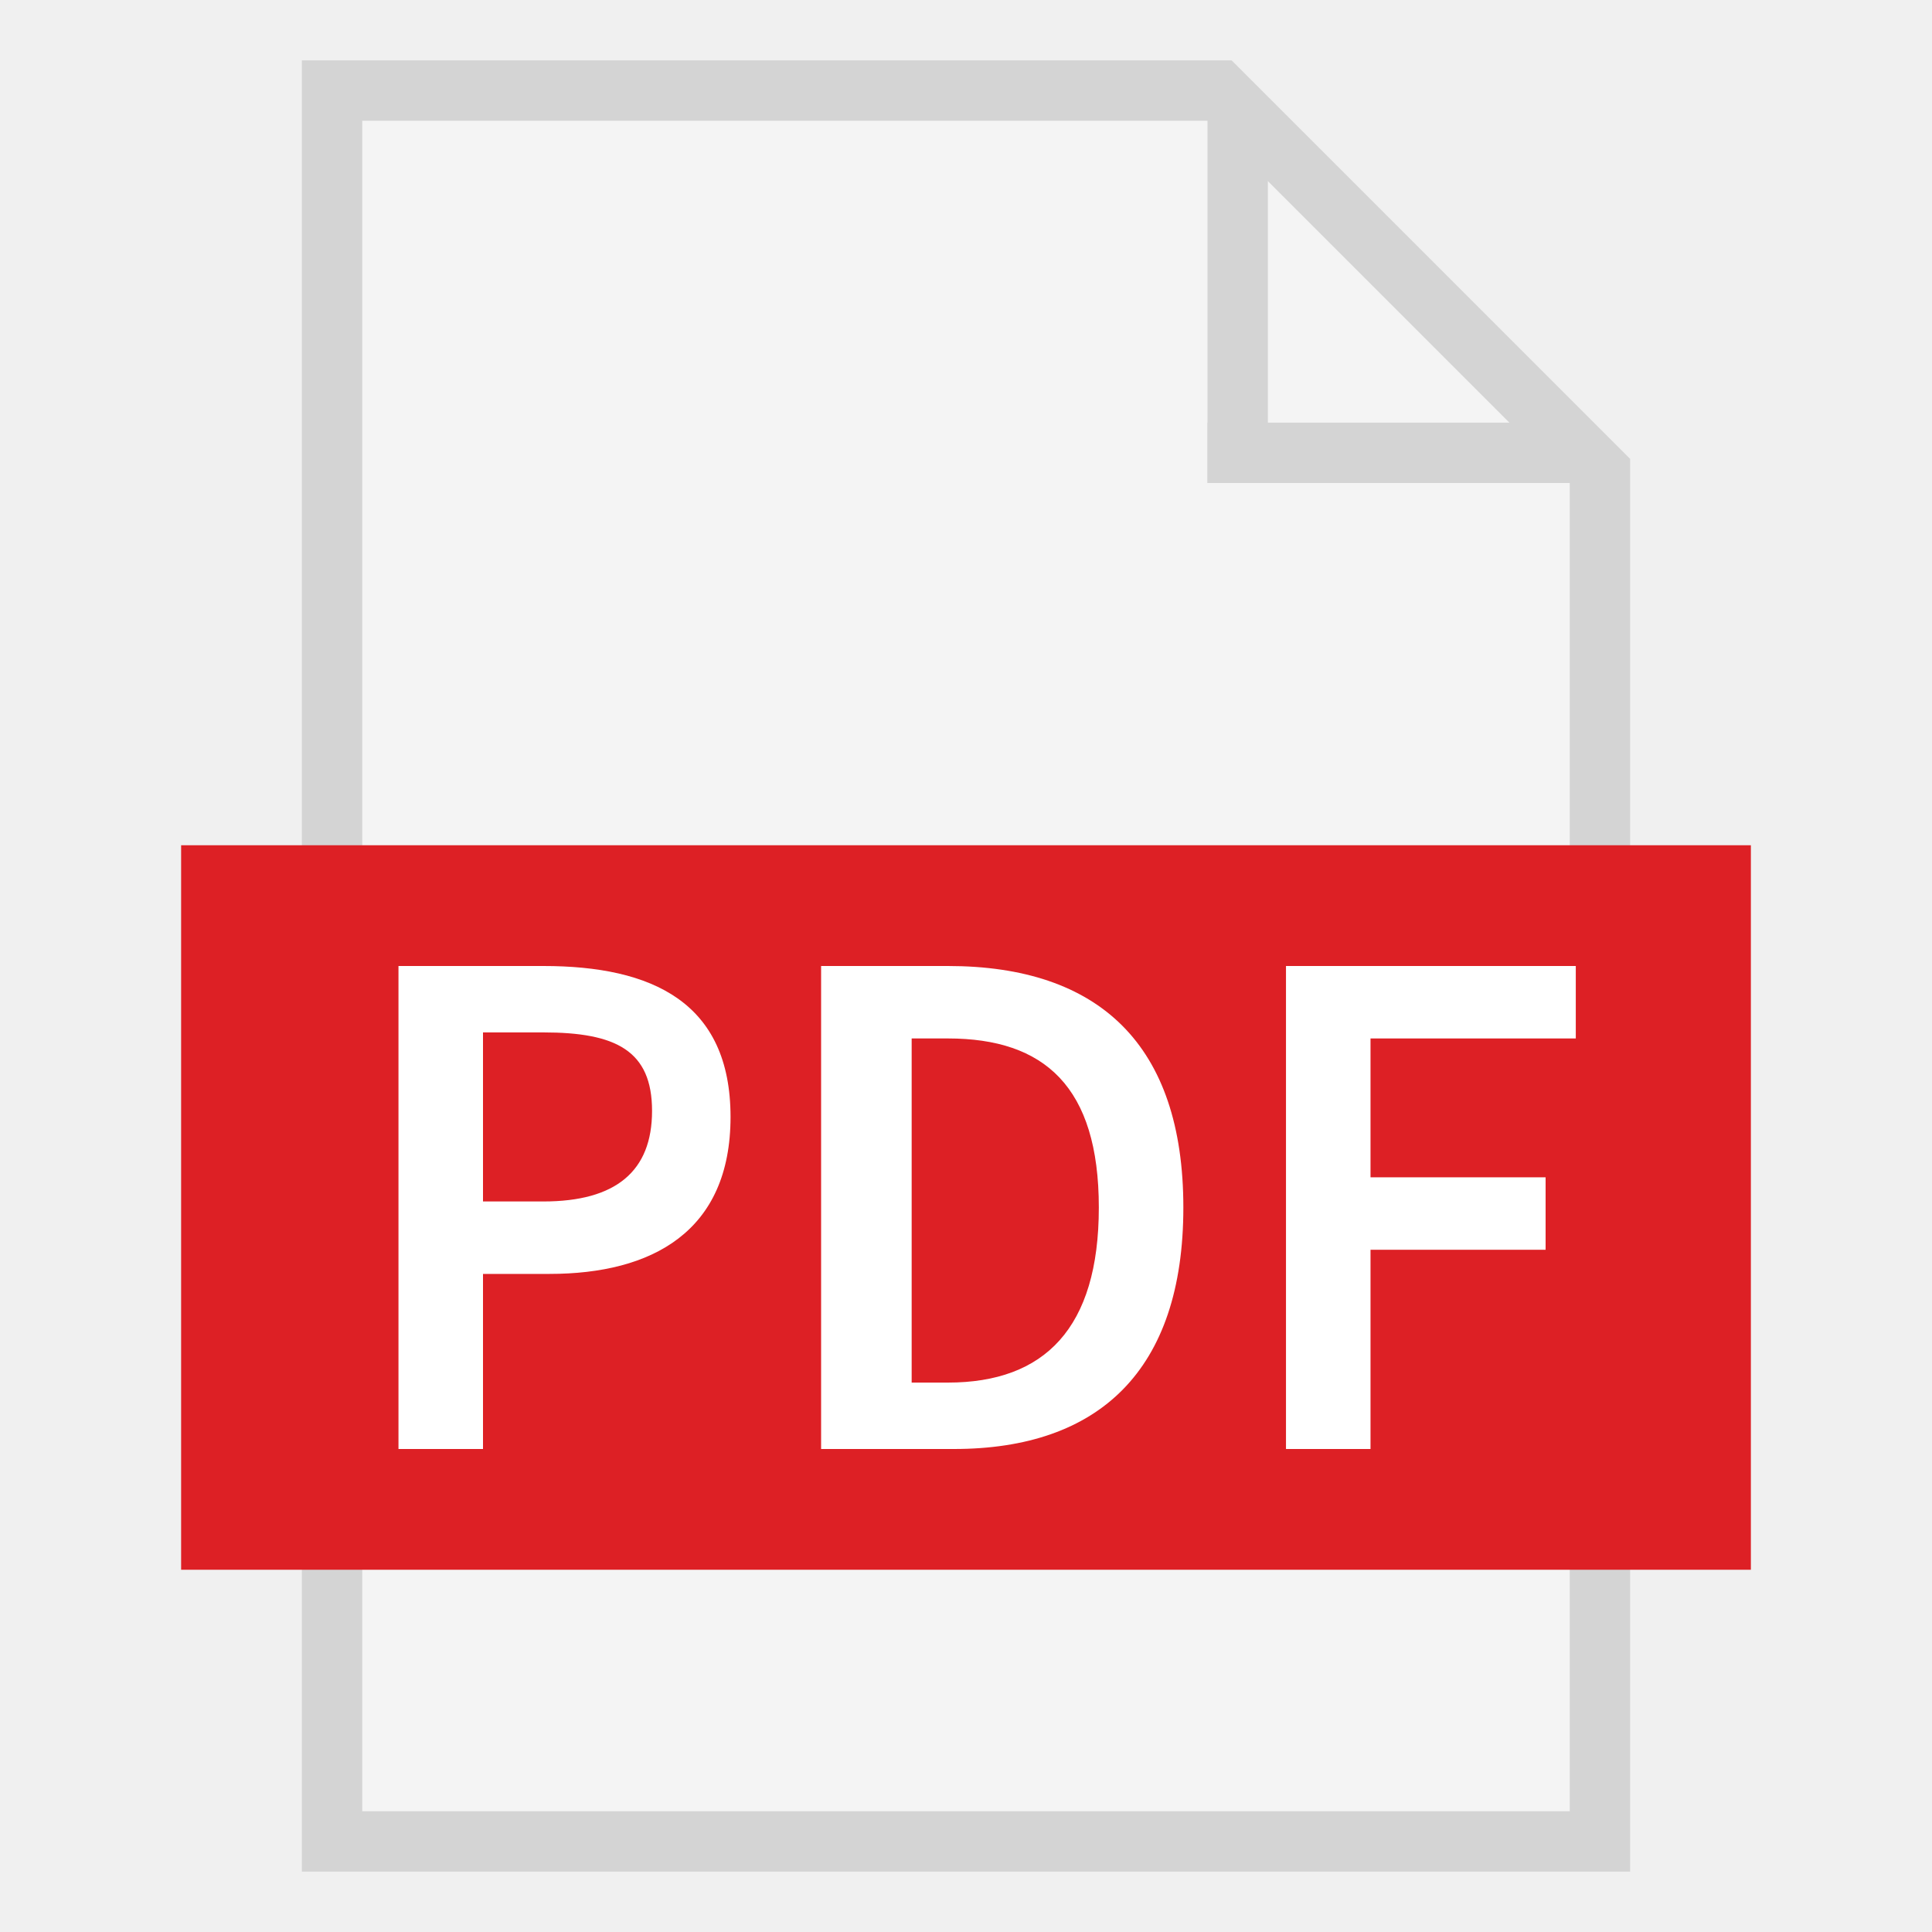
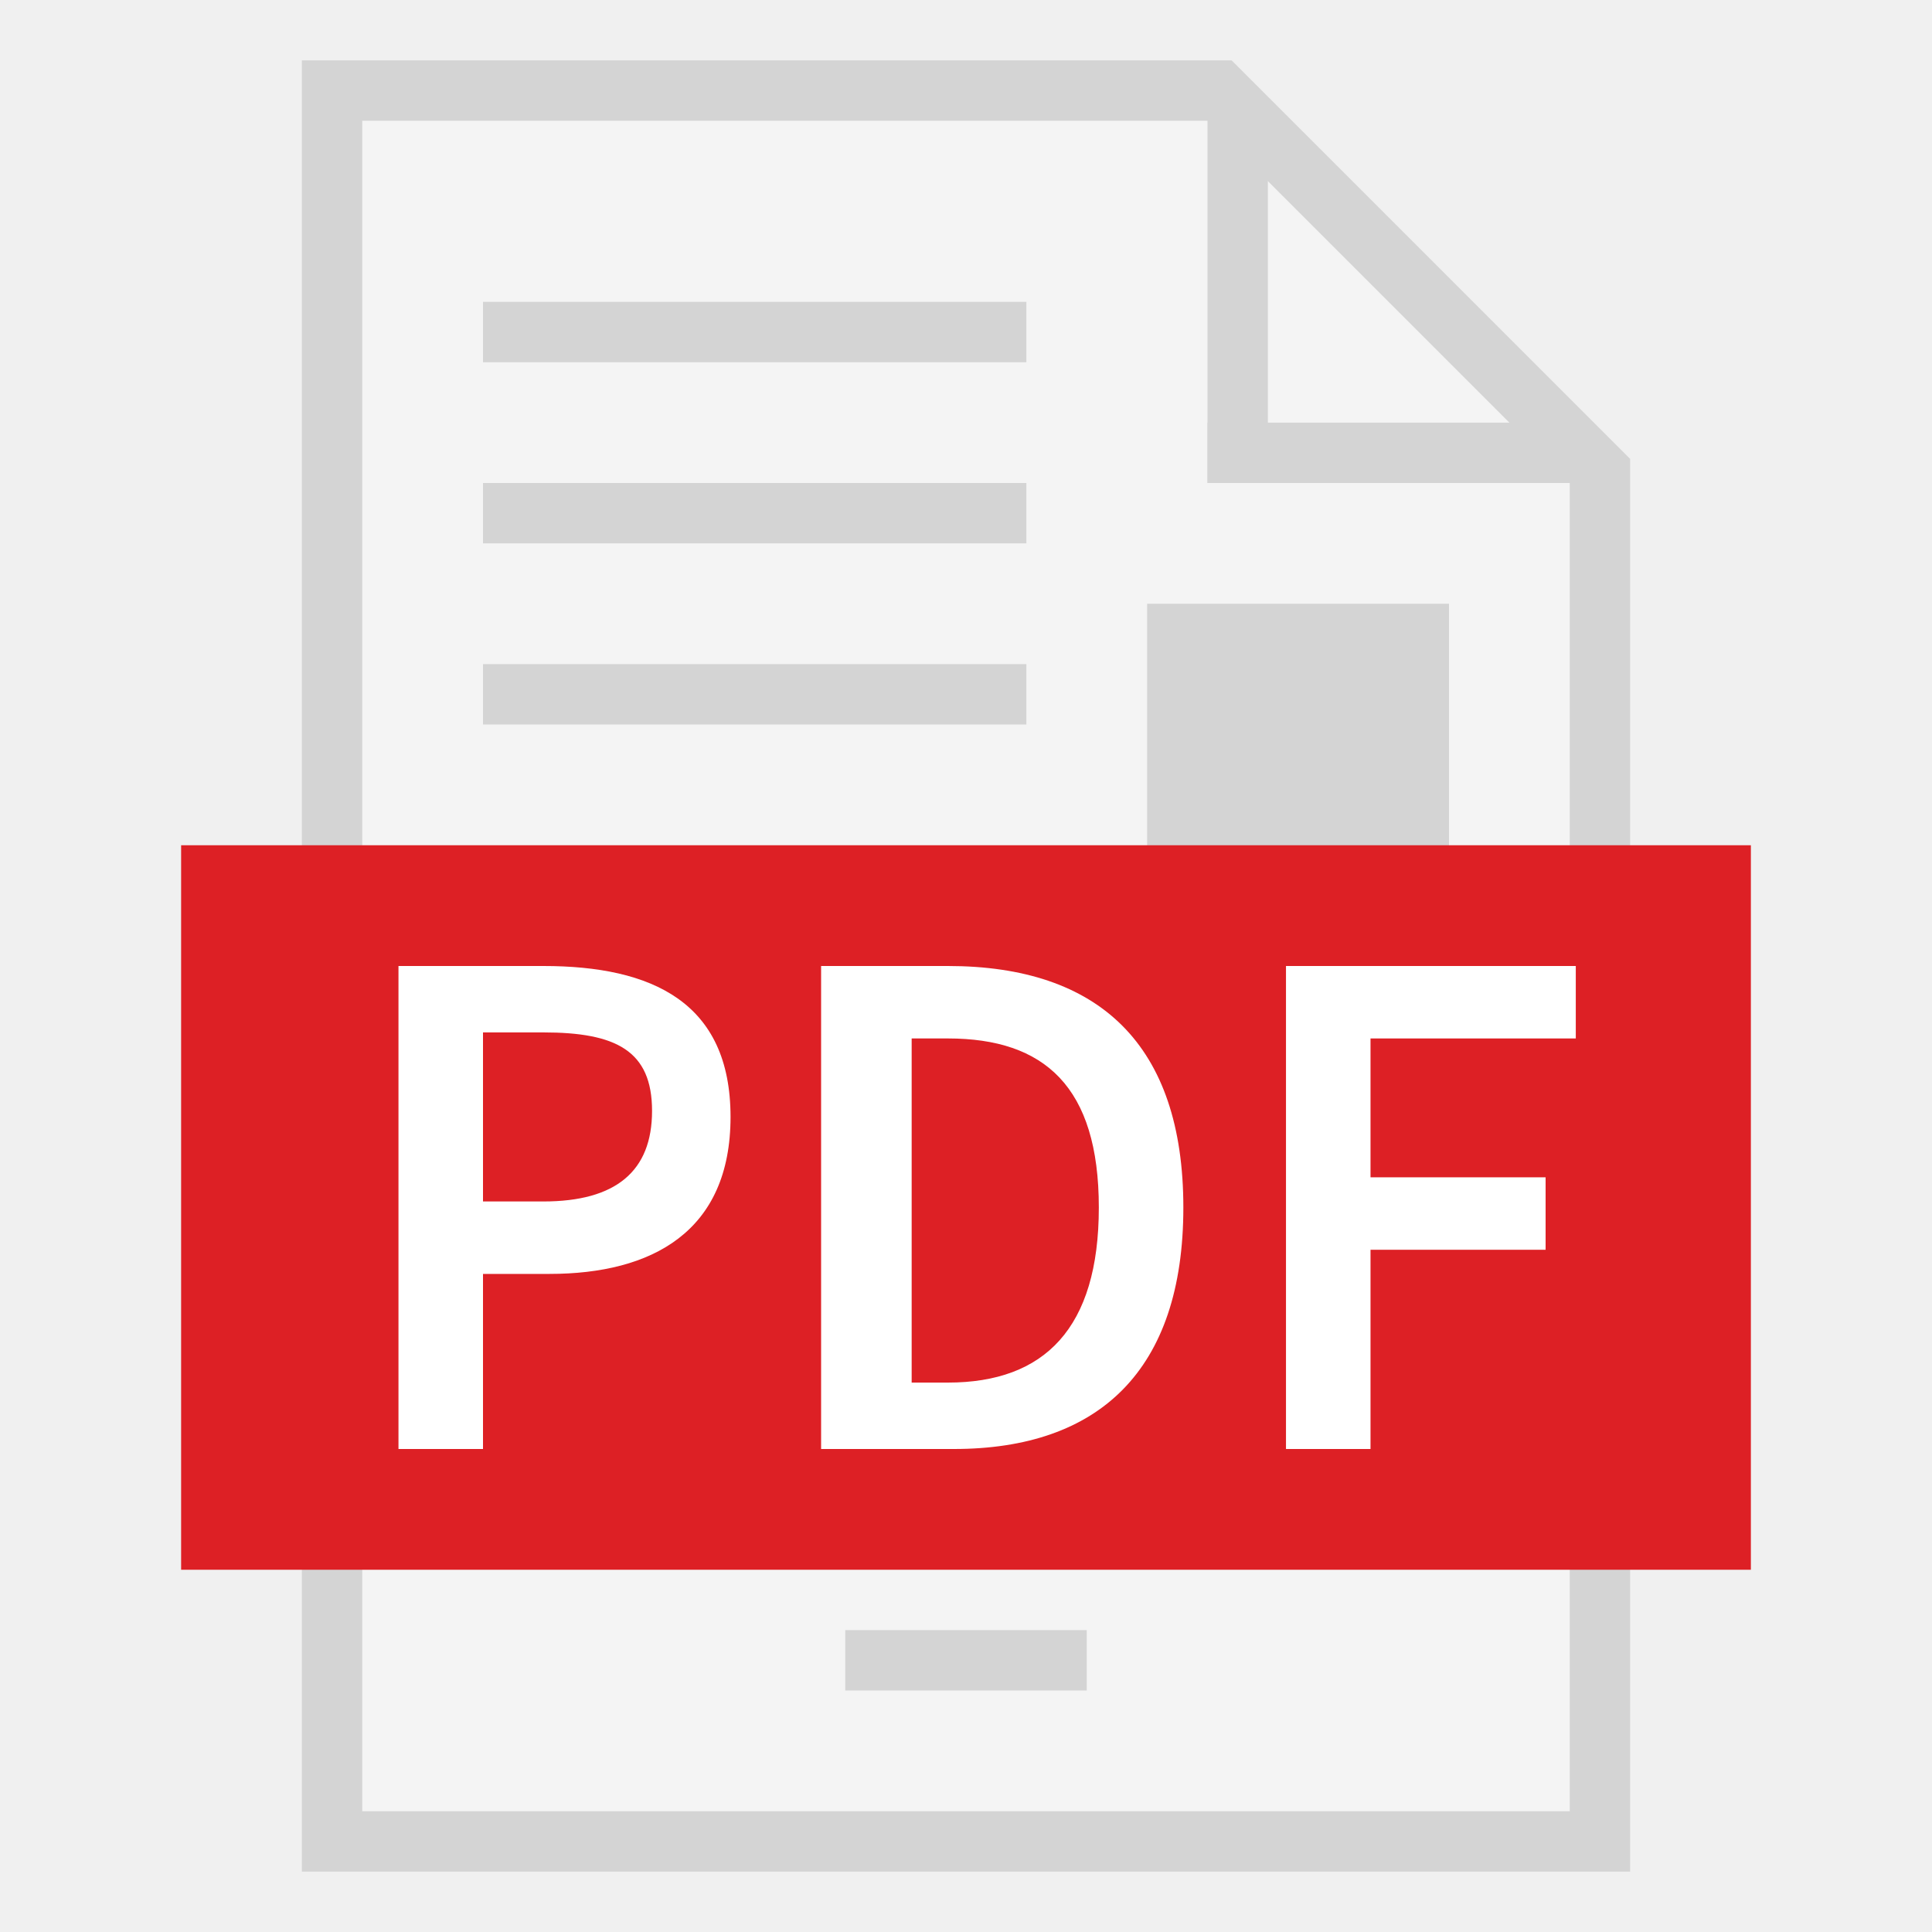
- <svg xmlns="http://www.w3.org/2000/svg" id="_图层_1" data-name="图层_1" version="1.1" viewBox="0 0 32 32">
+ <svg xmlns="http://www.w3.org/2000/svg" id="_图层_1" version="1.1" viewBox="0 0 32 32">
  <defs>
    <style>
      .st0 {
        fill: #fff;
      }

      .st1 {
        fill: #dd2025;
      }

      .st2 {
        fill: #f4f4f4;
      }

      .st3 {
        fill: #d4d4d4;
      }
    </style>
  </defs>
  <g>
    <polygon class="st2" points="5.5 30.5 5.5 1.5 20.2 1.5 26.5 7.8 26.5 30.5 5.5 30.5" />
    <path class="st3" d="M20,2l6,6v22H6V2h14M20.4,1H5v30h22V7.6l-.3-.3-6-6-.3-.3h0Z" />
  </g>
+   <rect class="st3" x="19" y="10" width="5" height="8" />
  <rect class="st1" x="3" y="14" width="26" height="12" />
  <g>
-     <path class="st0" d="M6.5,16h2.5c1.8,0,3.1.6,3.1,2.5s-1.3,2.6-3,2.6h-1.1v2.9h-1.4v-8ZM9,19.9c1.2,0,1.8-.5,1.8-1.5s-.6-1.3-1.8-1.3h-1v2.8h1Z" />
-     <path class="st0" d="M13.6,16h2.1c2.5,0,3.9,1.3,3.9,4s-1.4,4-3.8,4h-2.2v-8ZM15.7,22.9c1.6,0,2.5-.9,2.5-2.9s-.9-2.8-2.5-2.8h-.6v5.7h.6Z" />
+     <path class="st0" d="M6.5,16h2.5c1.8,0,3.1.6,3.1,2.5s-1.3,2.6-3,2.6h-1.1v2.9h-1.4v-8h0ZM9,19.9c1.2,0,1.8-.5,1.8-1.5s-.6-1.3-1.8-1.3h-1v2.8h1Z" />
+     <path class="st0" d="M13.6,16h2.1c2.5,0,3.9,1.3,3.9,4s-1.4,4-3.8,4h-2.2v-8ZM15.7,22.9c1.6,0,2.5-.9,2.5-2.9s-.9-2.8-2.5-2.8h-.6v5.7s.6,0,.6,0Z" />
    <path class="st0" d="M21.3,16h4.8v1.2h-3.4v2.3h2.9v1.2h-2.9v3.3h-1.4v-8Z" />
  </g>
  <rect class="st3" x="20" y="7" width="6" height="1" />
-   <rect class="st3" x="17.5" y="4.5" width="6" height="1" transform="translate(15.5 25.5) rotate(-90)" />
+   <rect class="st3" x="20" y="2" width="1" height="6" />
+   <rect class="st3" x="8" y="5" width="9" height="1" />
+   <rect class="st3" x="8" y="8" width="9" height="1" />
+   <rect class="st3" x="8" y="11" width="9" height="1" />
+   <rect class="st3" x="14" y="27" width="4" height="1" />
</svg>
